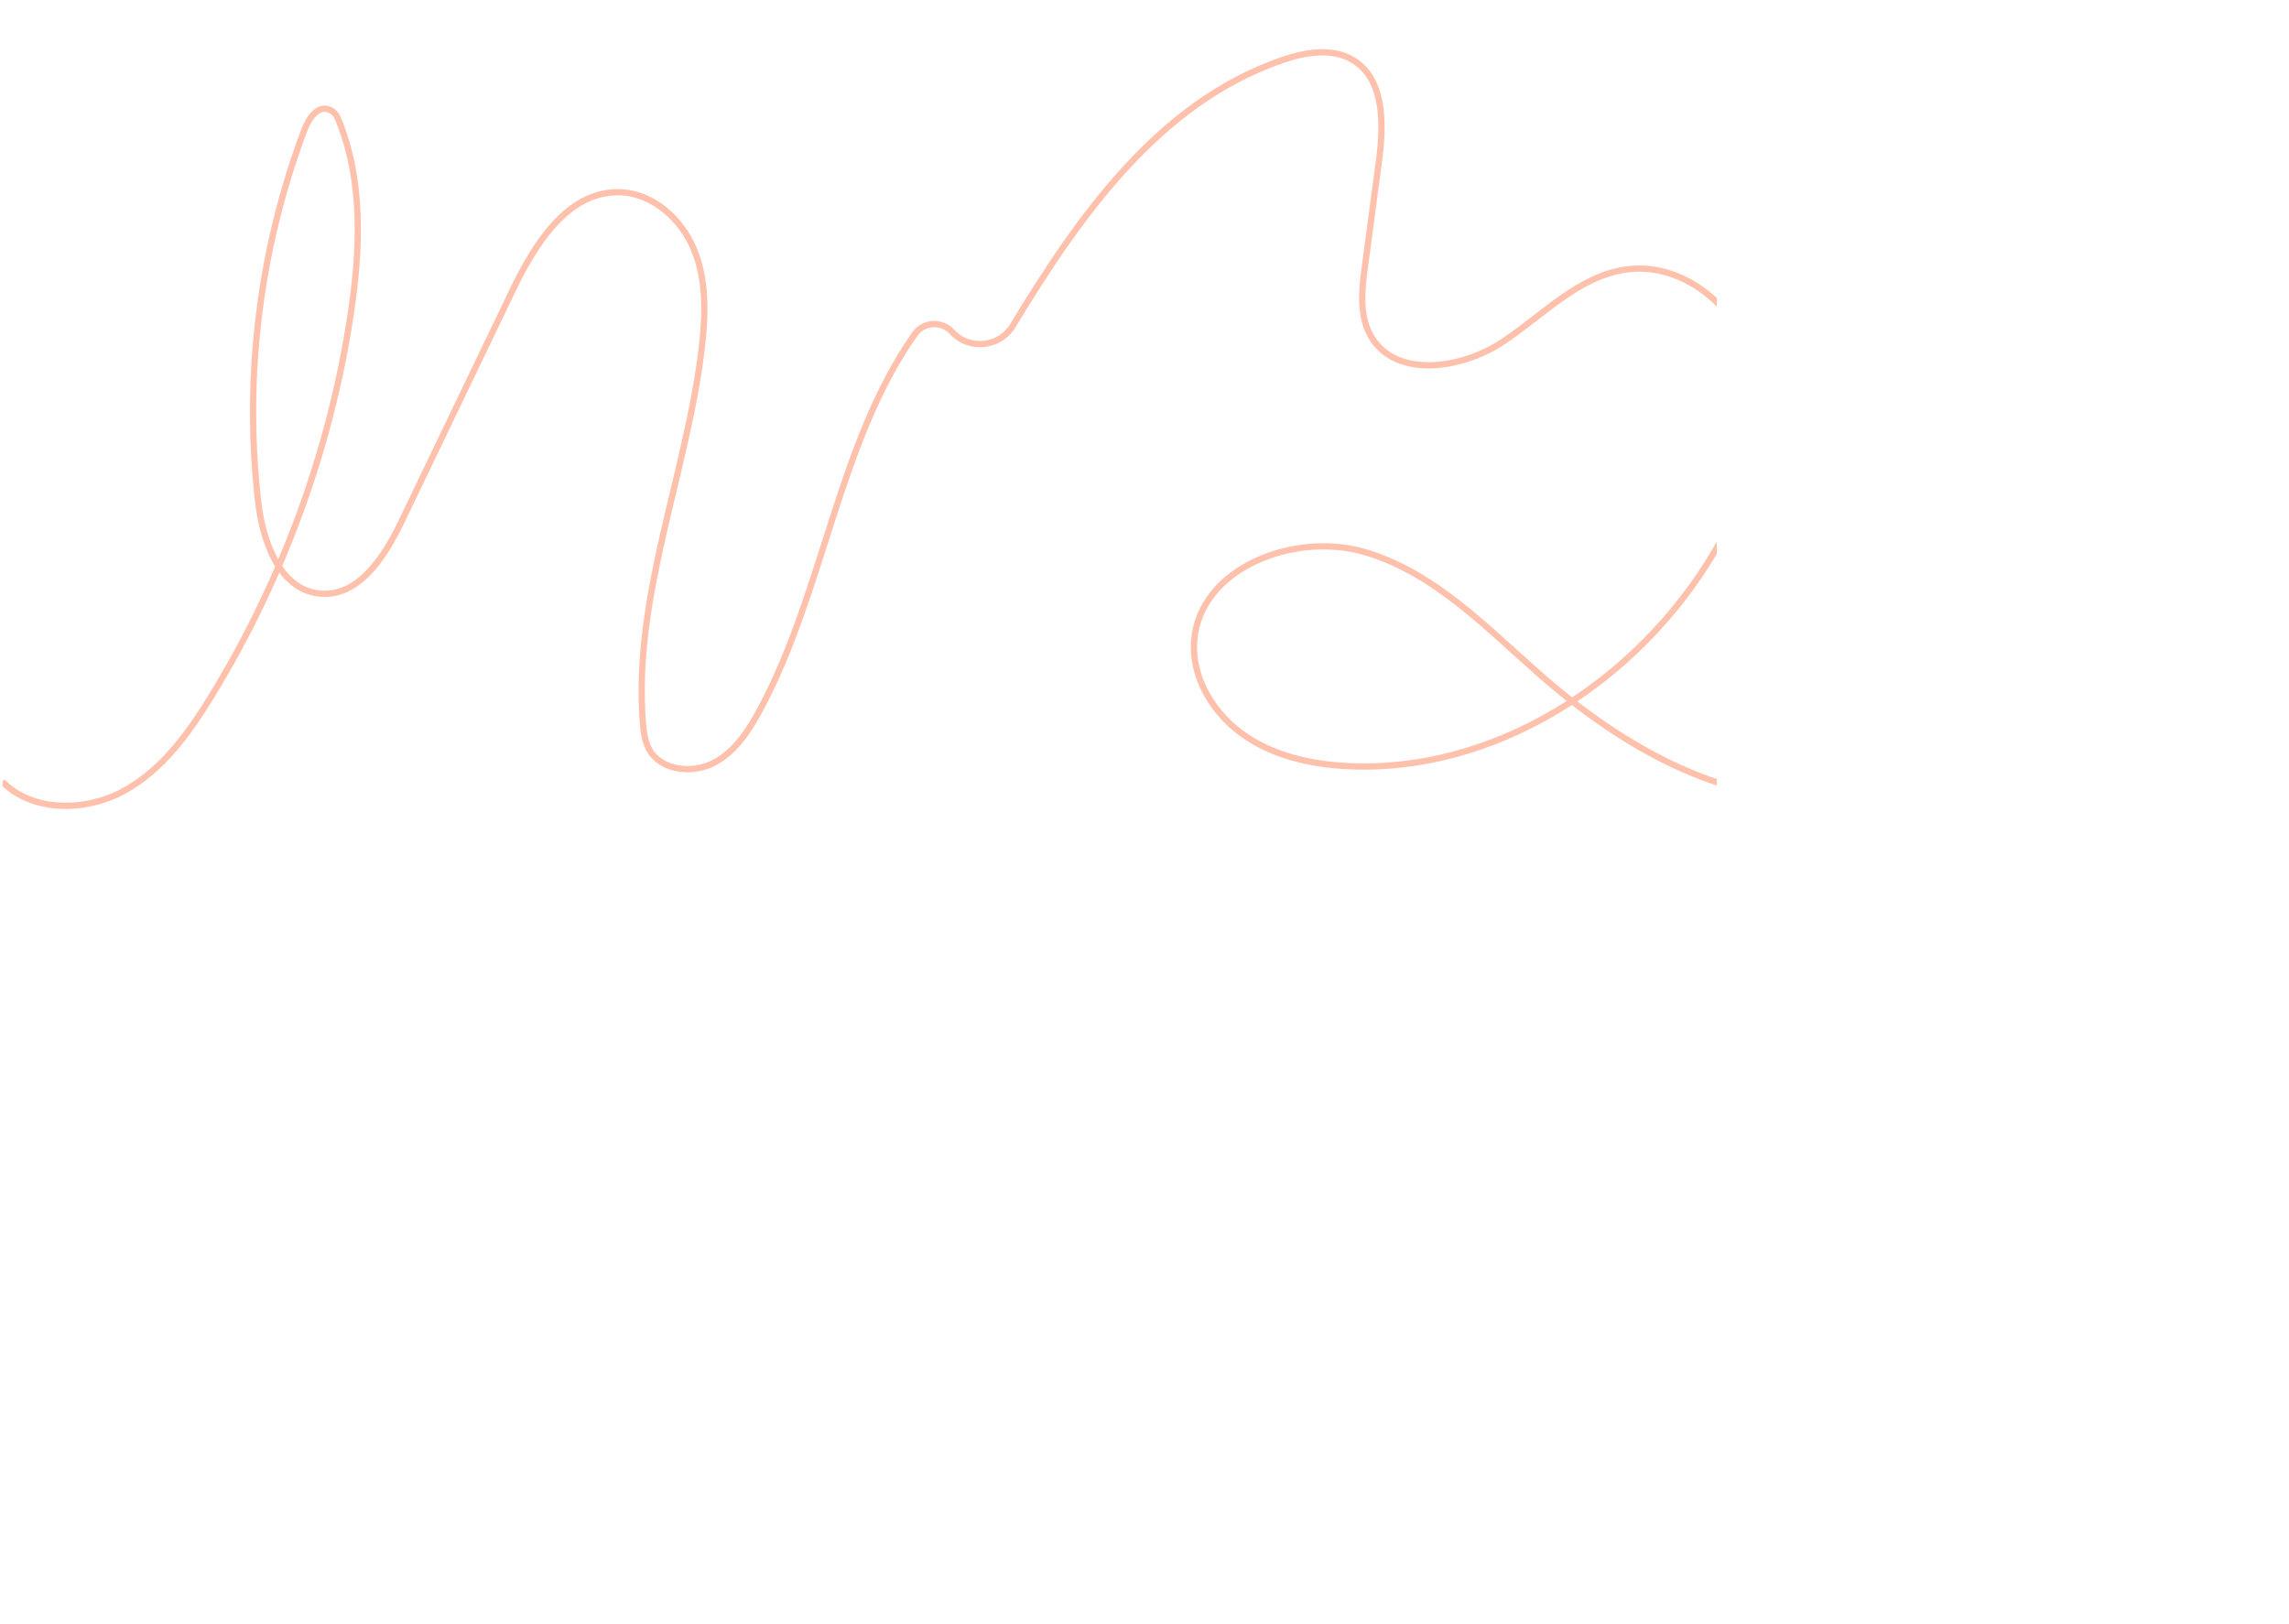
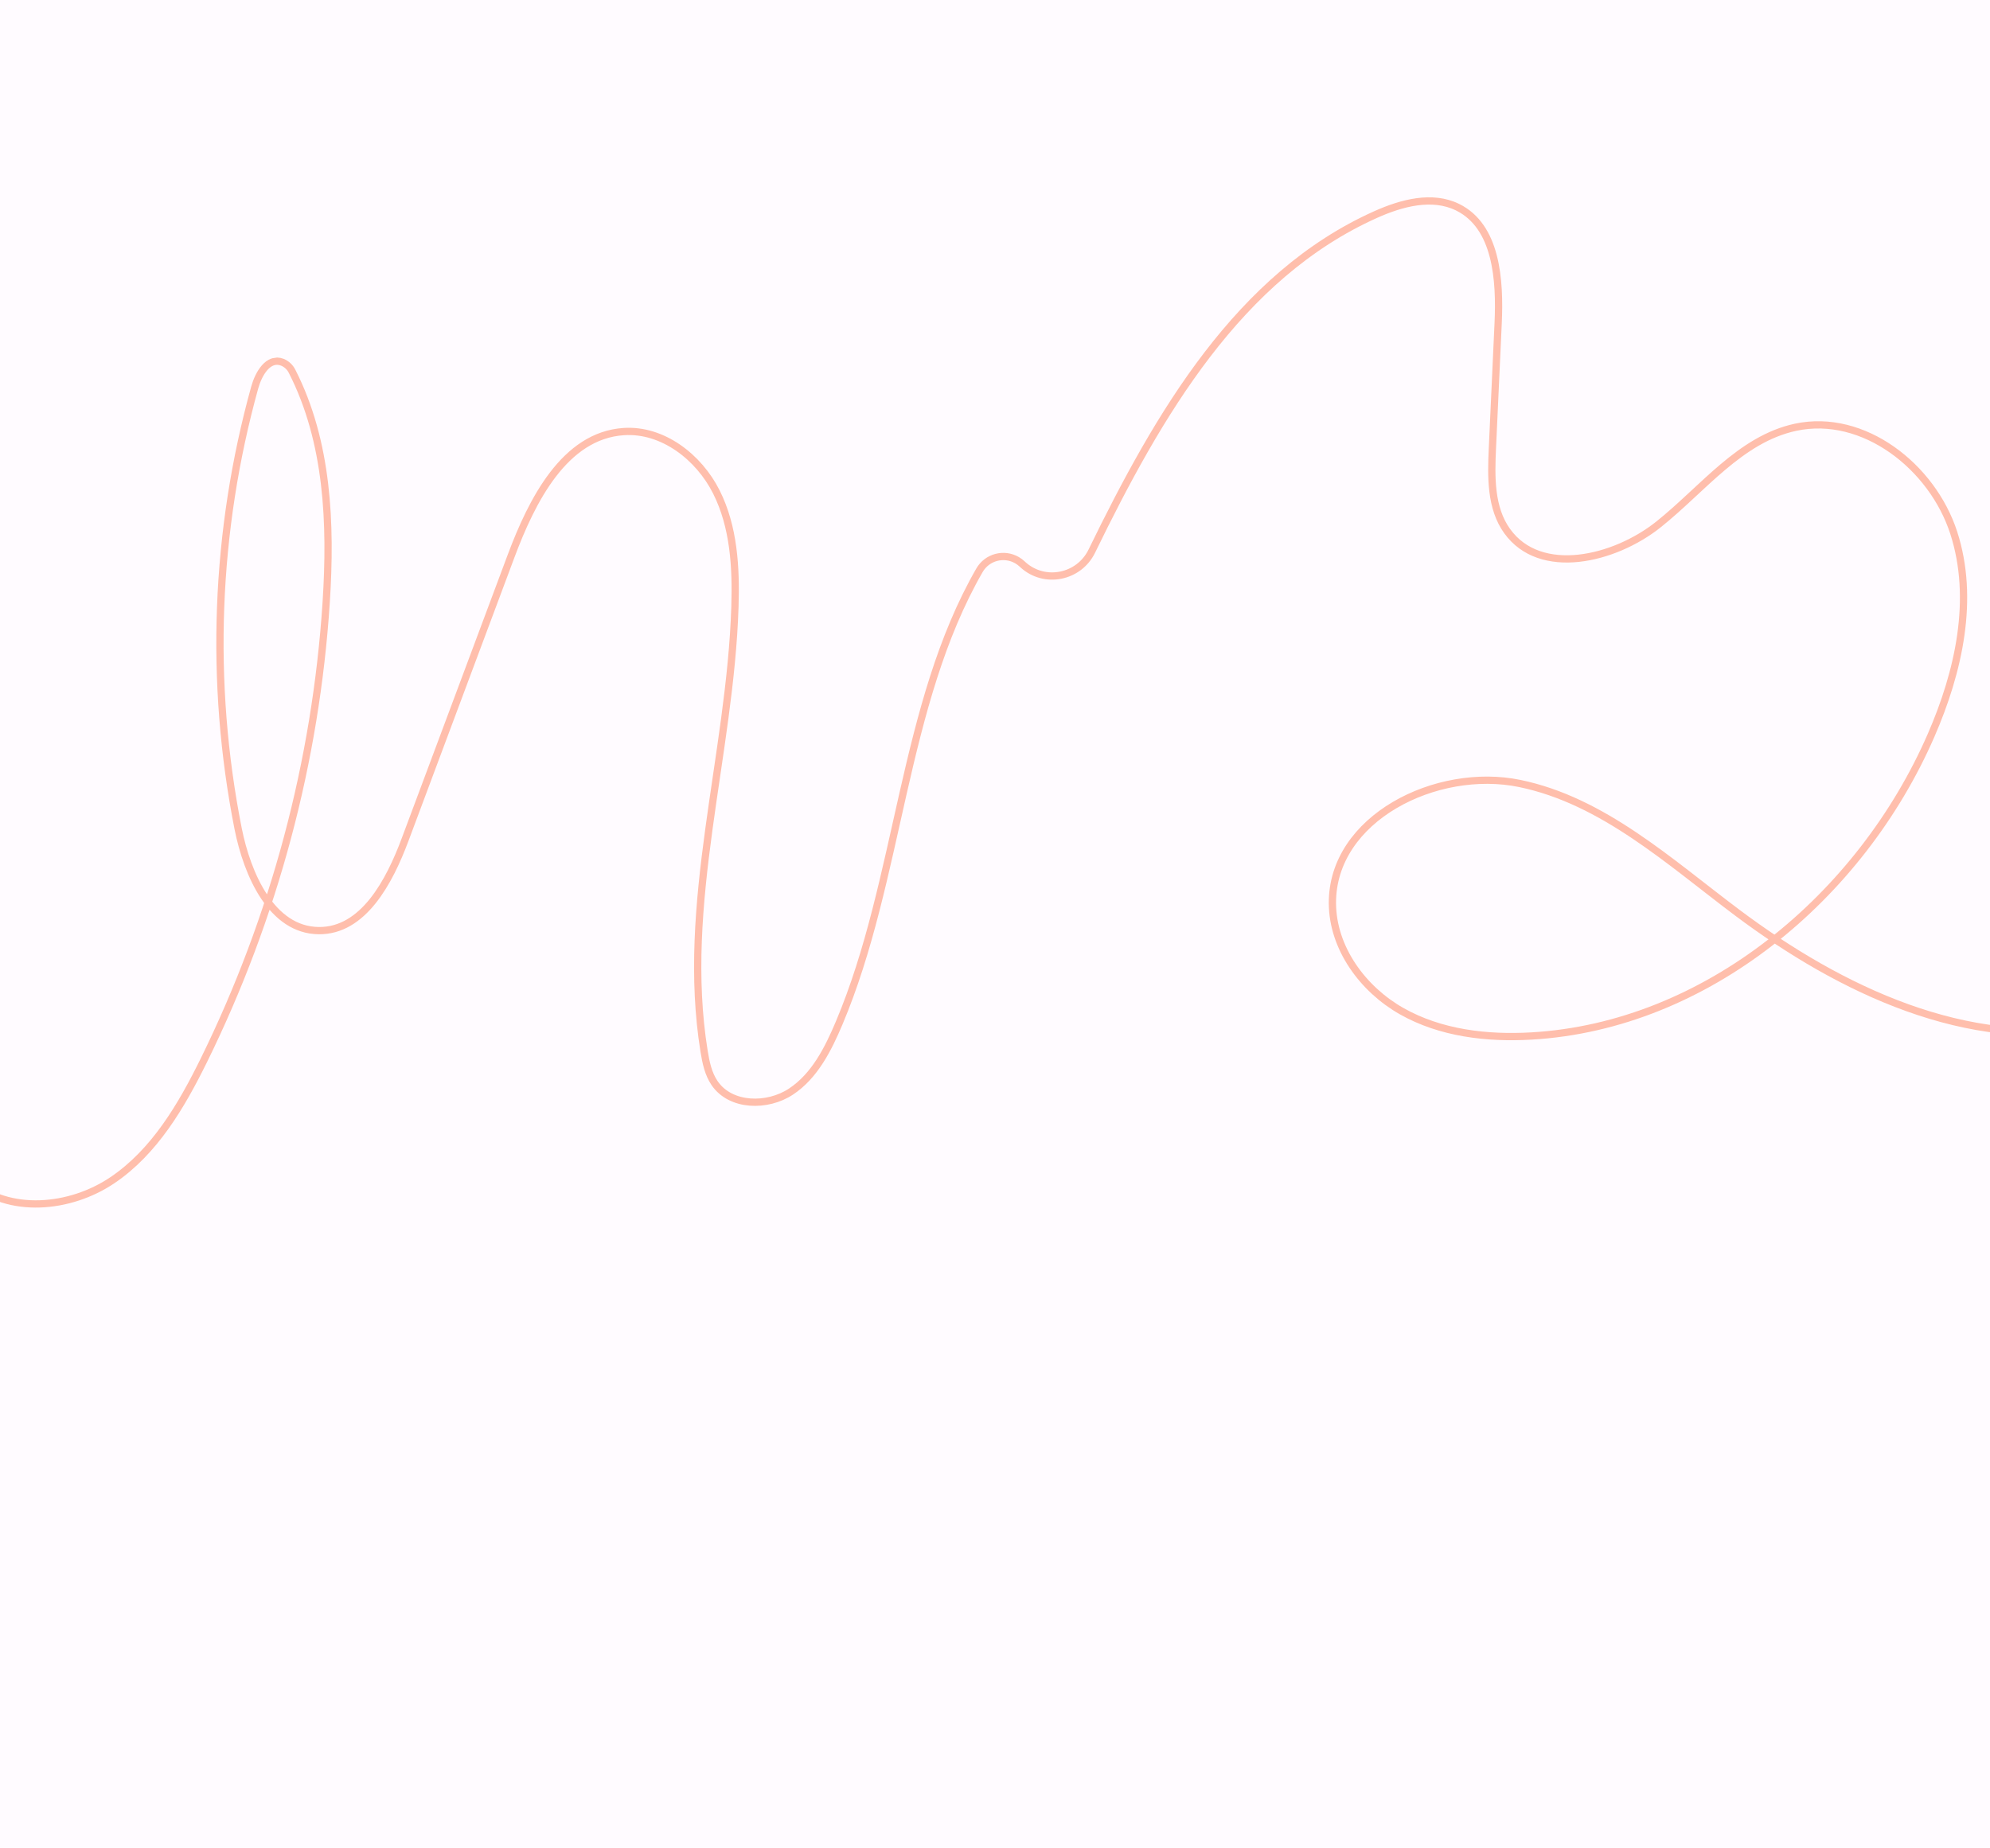
- <svg xmlns="http://www.w3.org/2000/svg" width="2563.703" height="1819" viewBox="0 0 2563.703 1819">
+ <svg xmlns="http://www.w3.org/2000/svg" width="1920" height="1783" viewBox="0 0 1920 1783">
  <defs>
-     <style>.ah{opacity:.71;}.ah,.ai,.aj{fill:none;}.ah,.aj{isolation:isolate;}.ak{clip-path:url(#c);}.aj{opacity:.43;stroke:#ff6e3e;stroke-width:7px;}</style>
-     <clipPath id="c">
-       <rect class="ai" x="2.869" width="1920" height="1819" />
+     <style>.p{opacity:.43;}.q{clip-path:url(#m);}.r{clip-path:url(#d);}.s{stroke:#ff6e3e;stroke-miterlimit:4;stroke-width:7px;}.s,.t{fill:none;}.u{clip-path:url(#f);}.v{fill:#fffbff;}.w{clip-path:url(#i);}</style>
+     <clipPath id="d">
+       <rect class="t" width="1920" height="1783" />
+     </clipPath>
+     <clipPath id="f">
+       <rect class="t" x="-138.399" y="65.416" width="2585.536" height="944.061" transform="translate(-42.4488 102.655) rotate(-5)" />
+     </clipPath>
+     <clipPath id="i">
+       <rect class="t" x="-138.399" y="65.416" width="2585.533" height="944.061" transform="translate(-42.4489 102.6549) rotate(-5)" />
+     </clipPath>
+     <clipPath id="m">
+       <rect class="t" x="-138.399" y="65.416" width="2585.536" height="944.061" transform="translate(-42.4488 102.655) rotate(-5)" />
    </clipPath>
  </defs>
  <g id="a" />
-   <g id="b">
-     <g class="ak">
-       <path class="aj" d="M2.484,875.666c34.348,34.603,93.877,33.763,136.844,10.044,42.967-23.719,72.577-65.154,97.978-106.729,79.308-129.802,132.362-275.057,155.144-424.762,11.28-74.123,14.813-152.056-14.005-221.546-1.693-4.082-4.708-7.578-8.739-9.491-13.117-6.223-23.818,9.137-28.588,21.768-50.048,132.546-68.011,276.656-51.98,417.019,5.082,44.493,24.03,98.833,69.283,103.002,42.995,3.962,72.143-40.941,90.64-79.445,41.761-86.929,83.523-173.859,125.284-260.788,24.586-51.177,61.362-110.298,118.762-109.41,37.745,.584,70.274,29.959,84.32,64.442s12.904,73.097,8.539,110.052c-16.651,140.974-76.914,277.962-65.951,419.401,.829,10.698,2.176,21.708,7.567,31.018,13.576,23.445,48.767,26.841,72.853,13.843s39.276-37.416,52.049-61.367c70.026-131.31,86.91-297.396,172.119-418.457,9.746-13.847,30.015-15.1,41.509-2.682,.227,.245,.455,.49,.684,.734,19.188,20.418,53.061,16.529,67.55-7.44,75.341-124.631,164.09-249.763,301.06-297.302,25.83-8.965,55.928-14.416,79.399-.623,36.107,21.218,35.127,72.196,29.652,113.328-5.236,39.332-10.472,78.663-15.707,117.995-3.594,26.995-6.726,56.366,7.482,79.668,28.174,46.207,100.884,35.383,146.446,5.296,45.563-30.087,85.633-74.535,139.974-81.505,66.584-8.541,128.524,47.901,143.749,112.264,15.225,64.363-6.427,132.134-38.357,190.388-80.67,147.175-239.943,258.094-409.466,254.175-43.191-.998-87.426-9.674-123.111-33.574-35.684-23.9-61.316-65.09-57.958-107.536,6.389-80.764,111.477-121.98,190.313-99.231,78.836,22.749,137.534,85.54,198.959,139.202,93.237,81.454,211.865,149.164,335.913,135.475,69.007-7.615,132.927-39.915,190.407-78.417,133.518-89.435,241.234-215.906,307.418-360.948" />
-       <g id="d" transform="translate(-2720.5 280)">
-         <path id="e" d="M241.426,248.182l6.7,24.052h-13.4l6.7-24.052Z" />
-         <path id="f" d="M241.418,296.286l-6.7-24.052h13.4l-6.7,24.052Z" />
-         <path id="g" d="M217.37,272.23l24.052-6.7v13.4l-24.052-6.7Z" />
-         <path id="h" d="M265.474,272.238l-24.052,6.7v-13.4l24.052,6.7Z" />
+   <g id="b" />
+   <g id="c">
+     <g class="r">
+       <rect class="v" width="1920" height="1783" />
+       <g id="e" transform="translate(0 225.344) rotate(-5)">
+         <g class="u">
+           <g id="g">
+             <g id="h">
+               <g class="w">
+                 <g id="j">
+                   <g id="k" class="p">
+                     <g id="l">
+                       <g class="q">
+                         <g id="n">
+                           <path id="o" class="s" d="M-108.111,908.523c34.167,35.303,93.562,34.807,136.5,11.004,42.939-23.803,72.604-65.655,98.07-107.673,79.694-131.694,132.715-277.772,156.047-429.923,11.474-75.117,15.229-154.146-13.318-224.804-1.607-4.186-4.701-7.632-8.691-9.679-13.069-6.39-23.795,9.126-28.587,21.91-50.411,134.828-68.594,279.577-53.096,422.685,4.938,45.161,23.682,100.393,68.818,104.892,42.885,4.279,72.099-41.097,90.669-80.042l125.769-263.777c24.682-51.764,61.548-111.513,118.814-110.27,37.657,.821,70.025,30.807,83.935,65.869s12.657,74.222,8.193,111.681c-17.031,142.894-77.562,281.487-67.041,425.017,.795,10.856,2.106,22.032,7.457,31.507,13.476,23.863,48.575,27.518,72.645,14.477,24.07-13.041,39.297-37.718,52.111-61.937,70.254-132.774,87.587-301.139,172.963-423.427,8.405-11.981,24.932-14.88,36.913-6.474,1.65,1.158,3.163,2.5,4.509,4.001,.223,.248,.449,.498,.681,.75,19.087,20.824,52.89,17.082,67.417-7.144,75.538-125.963,164.453-252.363,301.251-299.765,25.797-8.939,55.842-14.289,79.219-.159,35.962,21.738,34.834,73.444,29.245,115.129l-16.022,119.593c-3.665,27.36-6.877,57.134,7.229,80.854,27.972,47.041,100.548,36.492,146.095,6.246s85.657-75.092,139.895-81.838c66.457-8.267,128.089,49.355,143.088,114.732s-6.804,133.989-38.837,192.888c-80.921,148.803-240.157,260.36-409.28,255.374-43.089-1.271-87.198-10.34-122.729-34.791s-60.983-66.389-57.507-109.422c6.613-81.888,111.583-123.063,190.17-99.517s136.965,87.587,198.09,142.385c92.782,83.177,210.938,152.566,334.743,139.421,68.872-7.312,132.746-39.694,190.202-78.405,133.478-89.918,241.321-217.56,307.783-364.285" />
+                         </g>
+                       </g>
+                     </g>
+                   </g>
+                 </g>
+               </g>
+             </g>
+           </g>
+         </g>
      </g>
-       <g id="i" transform="translate(-2720.5 280)">
-         <path id="j" d="M241.554,936.182l6.7,24.052h-13.4l6.7-24.052Z" />
-         <path id="k" d="M241.546,984.286l-6.7-24.052h13.4l-6.7,24.052Z" />
-         <path id="l" d="M217.498,960.23l24.052-6.7v13.4l-24.052-6.7Z" />
-         <path id="m" d="M265.602,960.238l-24.052,6.7v-13.4l24.052,6.7Z" />
-       </g>
-       <g id="n" transform="translate(-2720.5 507.117)">
-         <path id="o" d="M112.184,1165.655l12.65,45.435h-25.3l12.65-45.435Z" />
-         <path id="p" d="M112.182,1256.525l-12.65-45.435h25.3l-12.65,45.435Z" />
-         <path id="q" d="M66.748,1211.09l45.435-12.65v25.3l-45.435-12.65Z" />
-         <path id="r" d="M157.618,1211.091l-45.435,12.65v-25.3l45.435,12.65Z" />
-       </g>
-       <g id="s" transform="translate(-2590.5 589.935)">
-         <path id="t" d="M1817.554,1365.107l6.7,24.052h-13.4l6.7-24.052Z" />
-         <path id="u" d="M1817.546,1413.211l-6.7-24.052h13.4l-6.7,24.052Z" />
-         <path id="v" d="M1793.498,1389.155l24.052-6.7v13.4l-24.052-6.7Z" />
-         <path id="w" d="M1841.602,1389.163l-24.052,6.7v-13.4l24.052,6.7Z" />
-       </g>
-       <g id="x" transform="translate(-2720.5 280)">
-         <path id="y" d="M1708.934,1055.172l12.65,45.435h-25.3l12.65-45.435Z" />
-         <path id="a`" d="M1708.932,1146.042l-12.65-45.435h25.3l-12.65,45.435Z" />
-         <path id="aa" d="M1663.498,1100.607l45.435-12.65v25.3l-45.435-12.65Z" />
-         <path id="ab" d="M1754.368,1100.608l-45.435,12.65v-25.3l45.435,12.65Z" />
-       </g>
-       <g id="ac" transform="translate(-2720.5 280)">
-         <path id="ad" d="M1731.554,497.416l6.7,24.052h-13.4l6.7-24.052Z" />
-         <path id="ae" d="M1731.546,545.52l-6.7-24.052h13.4l-6.7,24.052Z" />
-         <path id="af" d="M1707.498,521.464l24.052-6.7v13.4l-24.052-6.7Z" />
-         <path id="ag" d="M1755.602,521.472l-24.052,6.7v-13.4l24.052,6.7Z" />
-       </g>
-       <path class="ah" d="M498.532,647.903l-15.064-.186c34.306-34.074,83.513-52.585,131.771-49.571s94.779,27.504,124.579,65.583c22.682,28.984,36.107,65.266,63.311,90.055,37.743,34.393,92.739,39.148,142.431,50.903,61.969,14.659,123.782,45.5,156.983,99.839,32.303,52.869,38.555,127.282,92.966,156.915,26.055,14.19,57.216,13.941,86.274,19.929,80.788,16.647,147.117,88.382,157.395,170.225,4.411,35.124-.596,70.672-5.596,105.718-3.46,24.248-9.802,52.489-32.235,62.322" />
-       <path class="ah" d="M498.532,647.903l-15.064-.186c34.306-34.074,83.513-52.585,131.771-49.571s94.779,27.504,124.579,65.583c22.682,28.984,36.107,65.266,63.311,90.055,37.743,34.393,92.739,39.148,142.431,50.903,61.969,14.659,123.782,45.5,156.983,99.839,32.303,52.869,38.555,127.282,92.966,156.915,26.055,14.19,57.216,13.941,86.274,19.929,80.788,16.647,147.117,88.382,157.395,170.225,4.411,35.124-.596,70.672-5.596,105.718-3.46,24.248-9.802,52.489-32.235,62.322" />
    </g>
  </g>
</svg>
